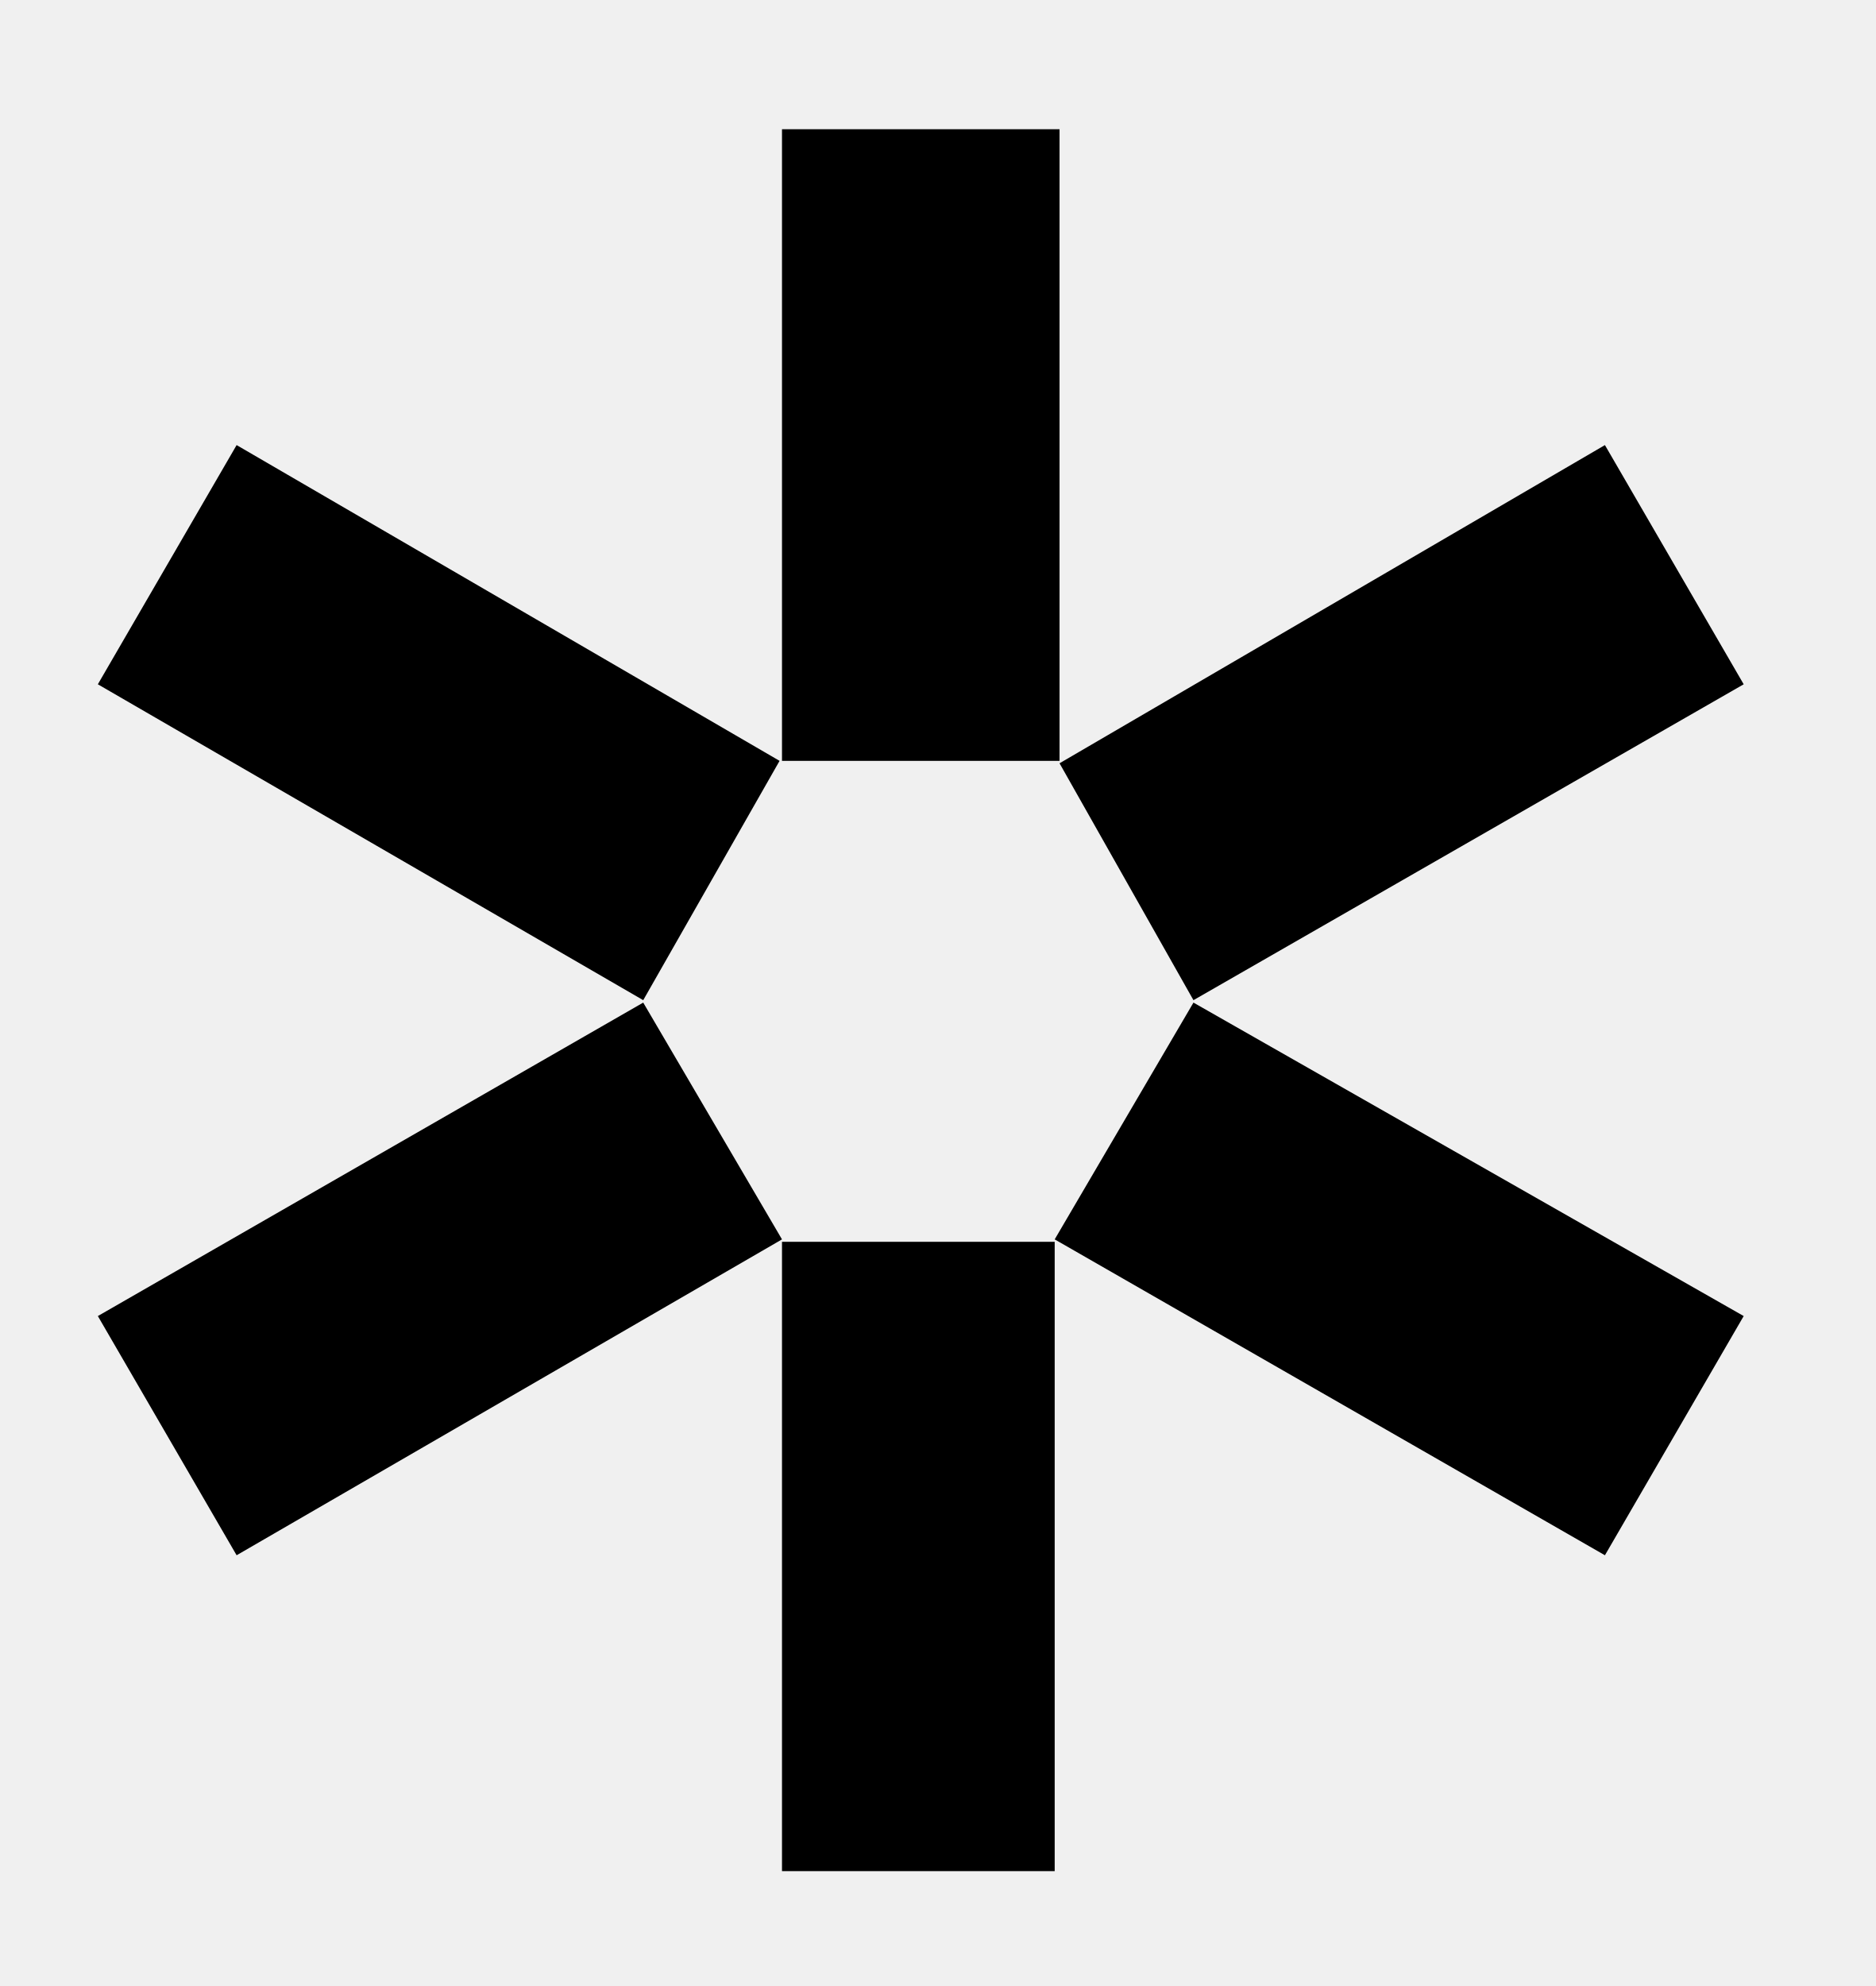
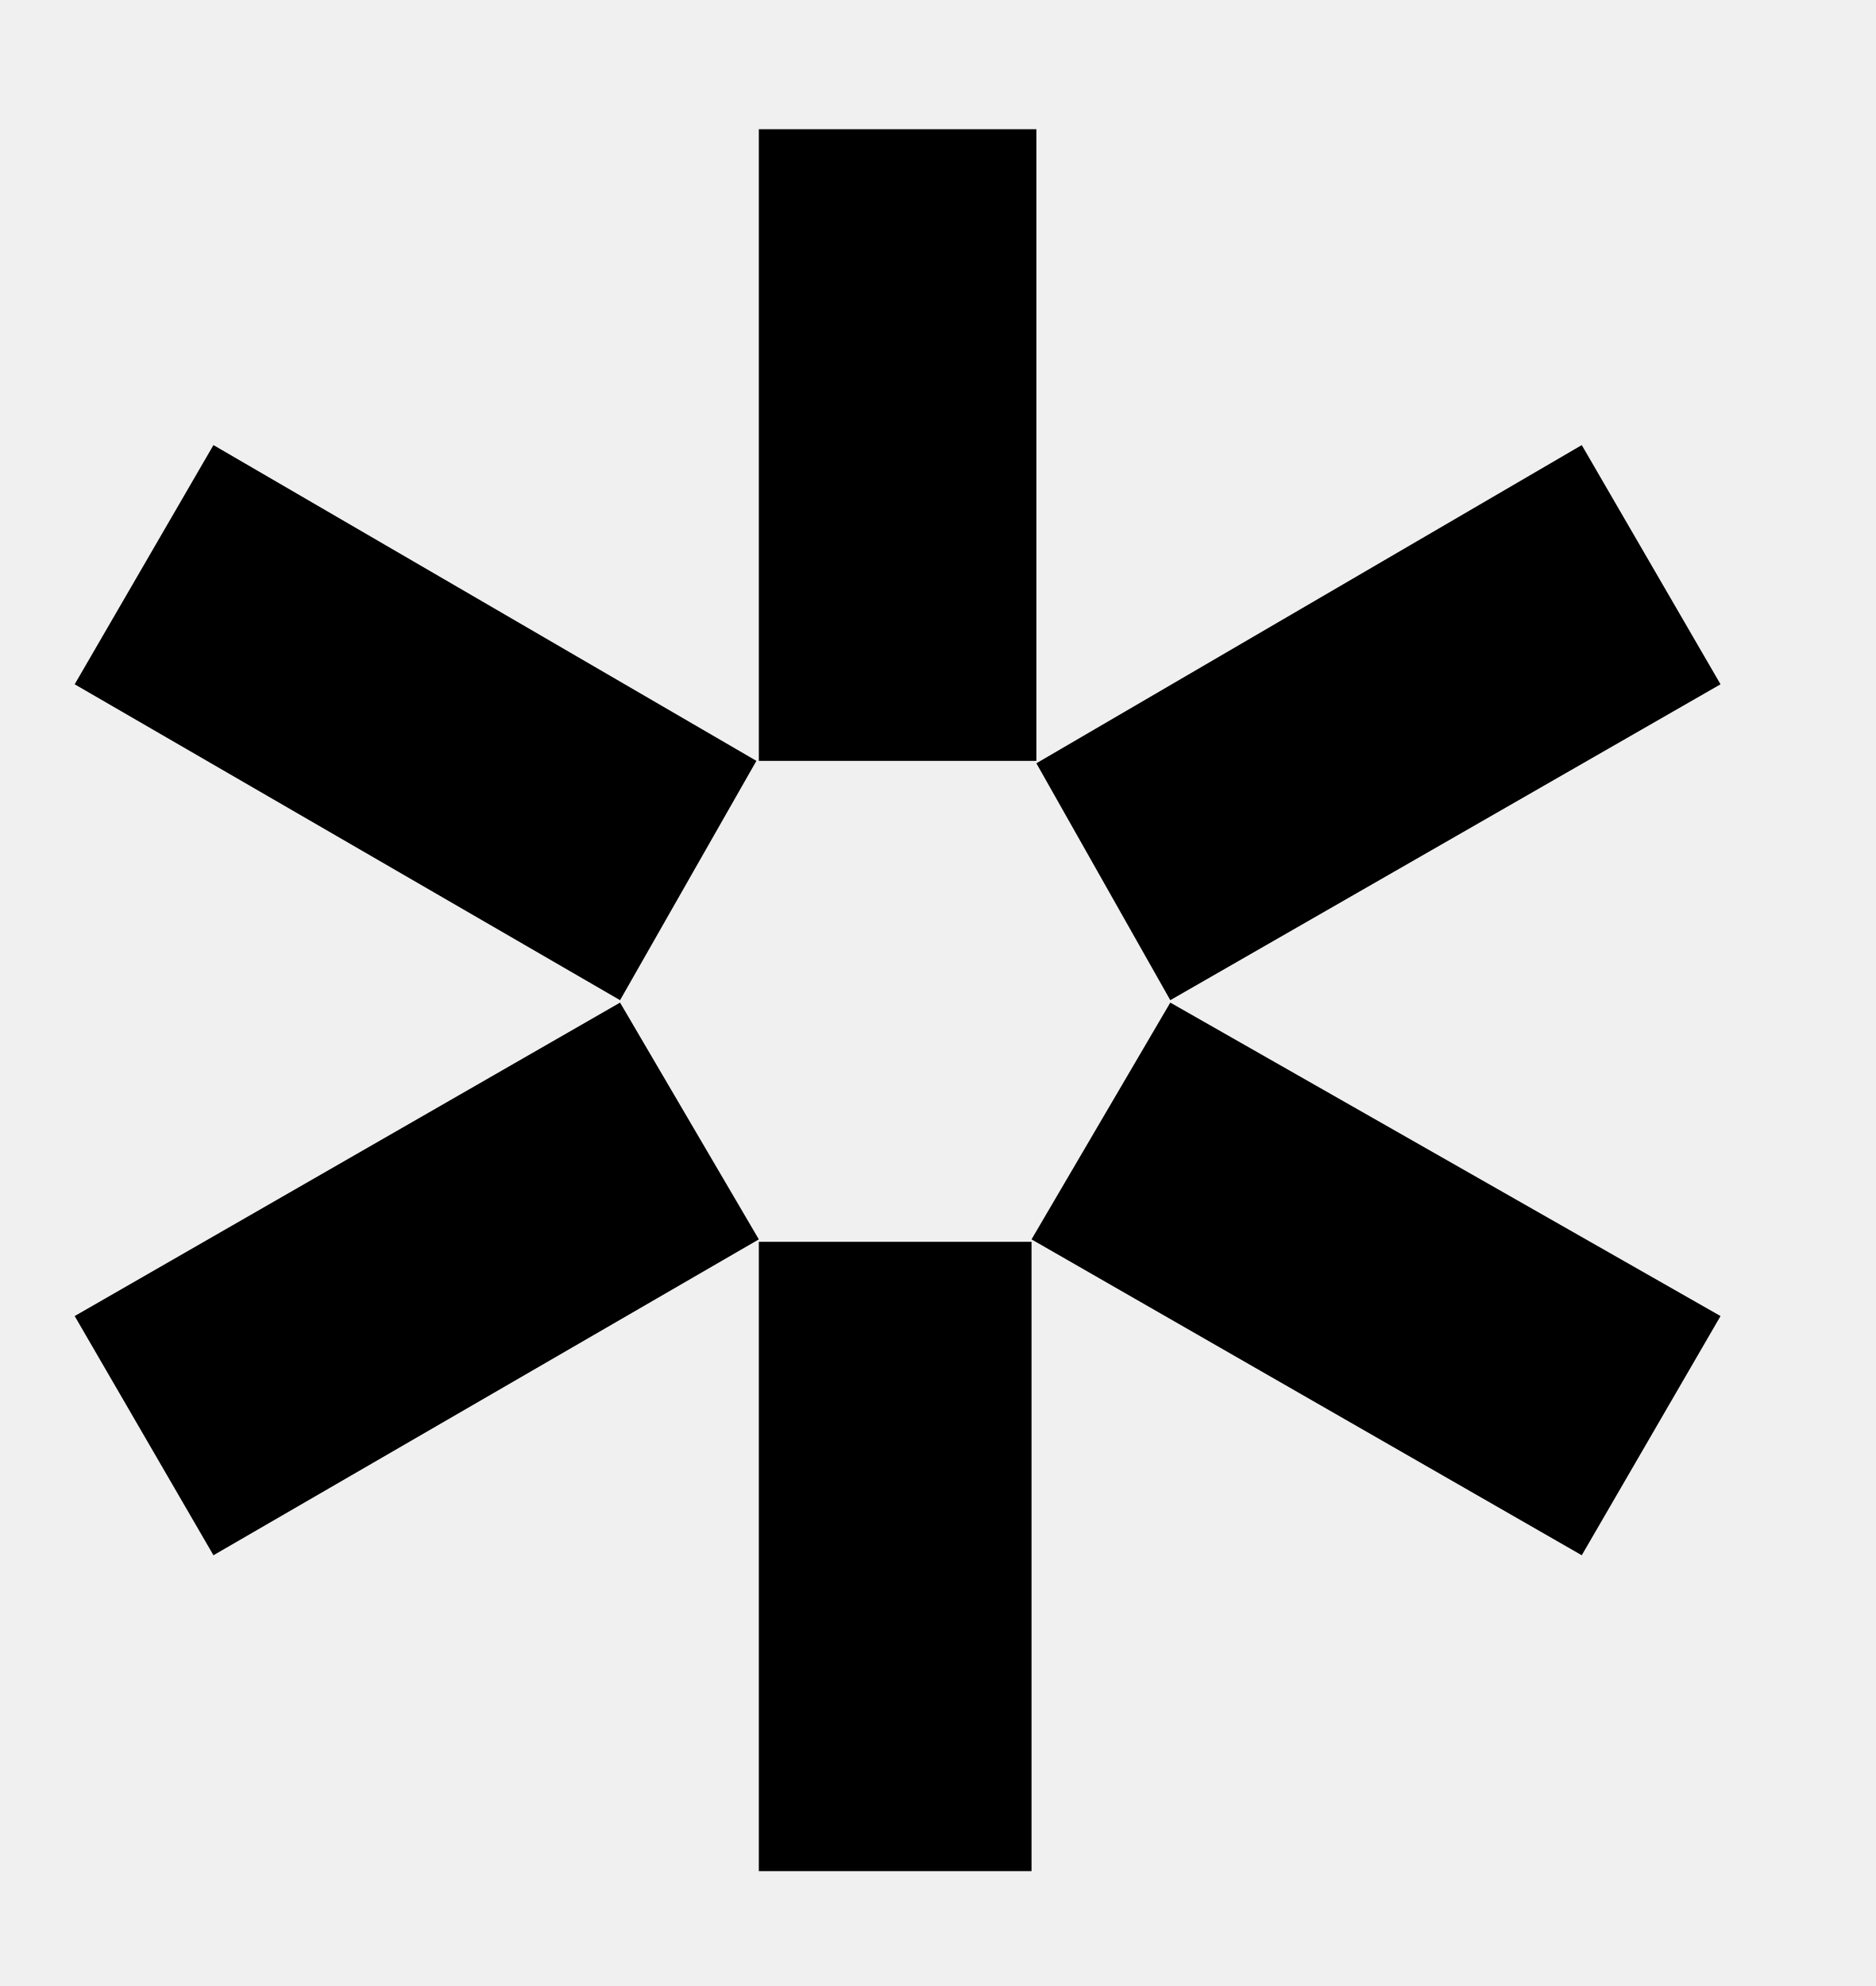
<svg xmlns="http://www.w3.org/2000/svg" width="17" height="18" viewBox="0 0 17 18" fill="none">
-   <g clip-path="url(#clip0_32_3065)">
-     <g clip-path="url(#clip1_32_3065)">
-       <mask id="mask0_32_3065" style="mask-type:luminance" maskUnits="userSpaceOnUse" x="-1" y="0" width="18" height="18">
-         <path d="M16.914 0H-0.002V18H16.914V0Z" fill="white" />
-       </mask>
-       <g mask="url(#mask0_32_3065)">
-         <path d="M7.089 6.896V1.171H9.605V6.896H7.089ZM5.831 9.065L0.887 6.202L2.145 4.034L7.067 6.896L5.831 9.065ZM10.819 9.065L9.605 6.918L14.549 4.034L15.807 6.202L10.819 9.065ZM14.549 14.096L9.561 11.233L10.819 9.087L15.807 11.928L14.549 14.096ZM2.145 14.096L0.887 11.928L5.831 9.087L7.089 11.233L2.145 14.096ZM7.089 16.959V11.255H9.561V16.959H7.089Z" fill="black" />
+   <g clip-path="url(#clip0_129_9830)">
+     <g clip-path="url(#clip1_129_9830)">
+       <g clip-path="url(#clip2_129_9830)">
+         <mask id="mask0_129_9830" style="mask-type:luminance" maskUnits="userSpaceOnUse" x="-1" y="0" width="18" height="18">
+           <path d="M16.704 0H-0.212V18H16.704V0Z" fill="white" />
+         </mask>
+         <g mask="url(#mask0_129_9830)">
+           <path d="M6.879 6.896V1.171H9.395V6.896H6.879ZM5.621 9.065L0.677 6.202L1.935 4.034L6.857 6.896L5.621 9.065ZM10.609 9.065L9.395 6.918L14.339 4.034L15.597 6.202L10.609 9.065ZM14.339 14.096L9.351 11.233L10.609 9.087L15.597 11.928L14.339 14.096ZM1.935 14.096L0.677 11.928L5.621 9.087L6.879 11.233L1.935 14.096ZM6.879 16.959V11.255H9.351V16.959H6.879Z" fill="black" />
+         </g>
      </g>
    </g>
  </g>
  <defs>
-     <clipPath id="clip0_32_3065">
-       <rect width="16.91" height="18" fill="white" />
+     <clipPath id="clip0_129_9830">
+       <rect width="16.91" height="18" fill="white" transform="translate(-0.209961)" />
    </clipPath>
-     <clipPath id="clip1_32_3065">
-       <rect width="16.916" height="18" fill="white" transform="translate(-0.00195312)" />
+     <clipPath id="clip1_129_9830">
+       <rect width="16.91" height="18" fill="white" transform="translate(-0.209961)" />
+     </clipPath>
+     <clipPath id="clip2_129_9830">
+       <rect width="16.916" height="18" fill="white" transform="translate(-0.211914)" />
    </clipPath>
  </defs>
</svg>
